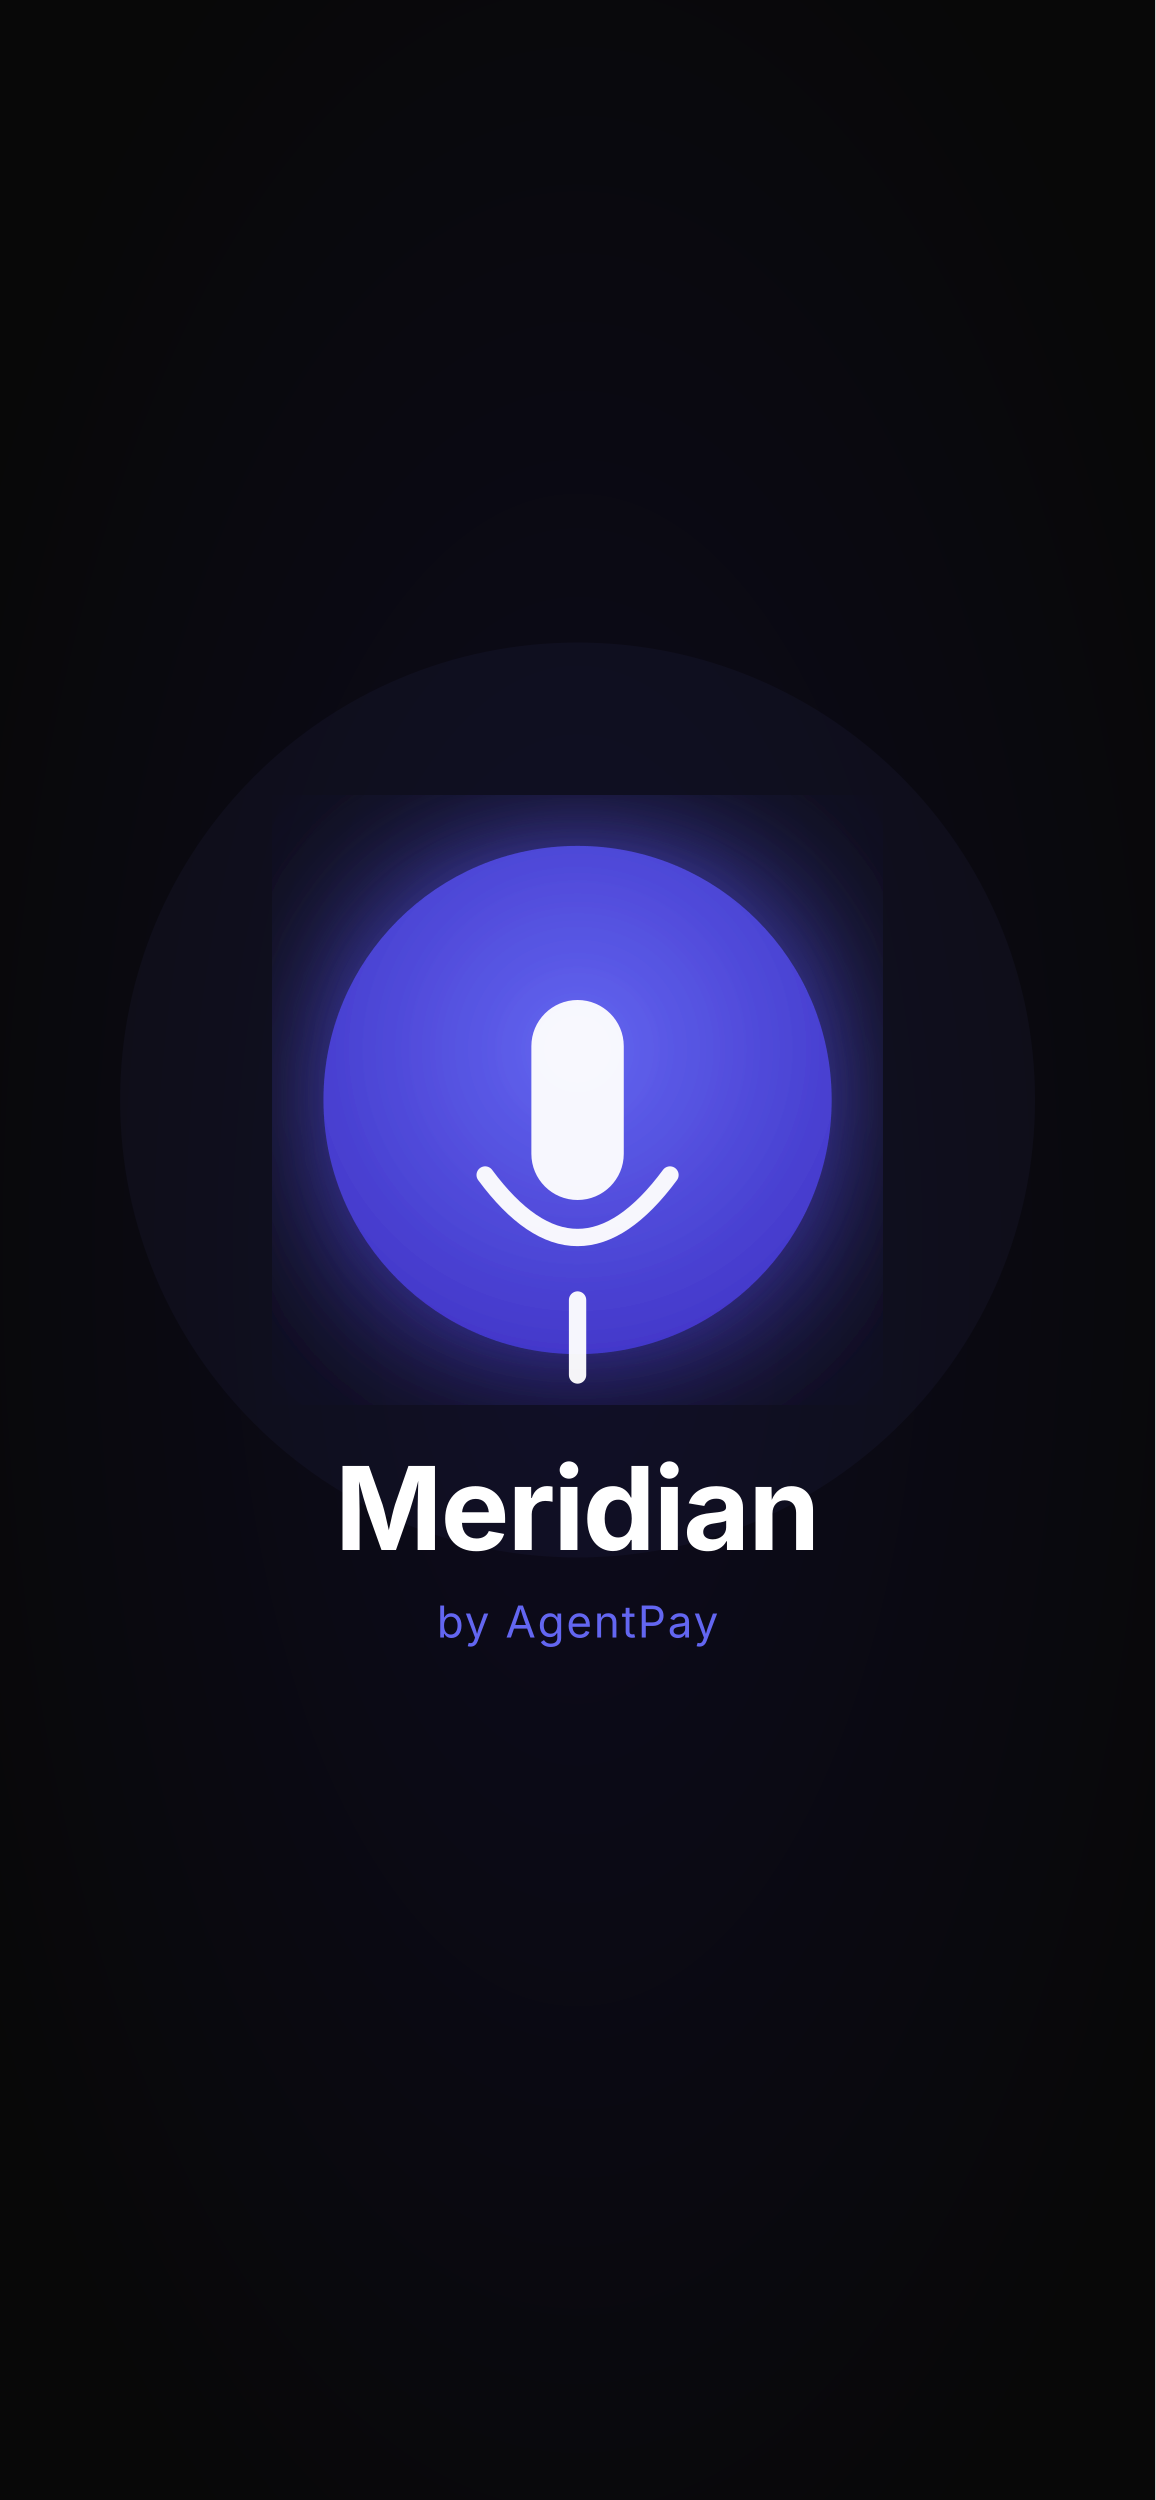
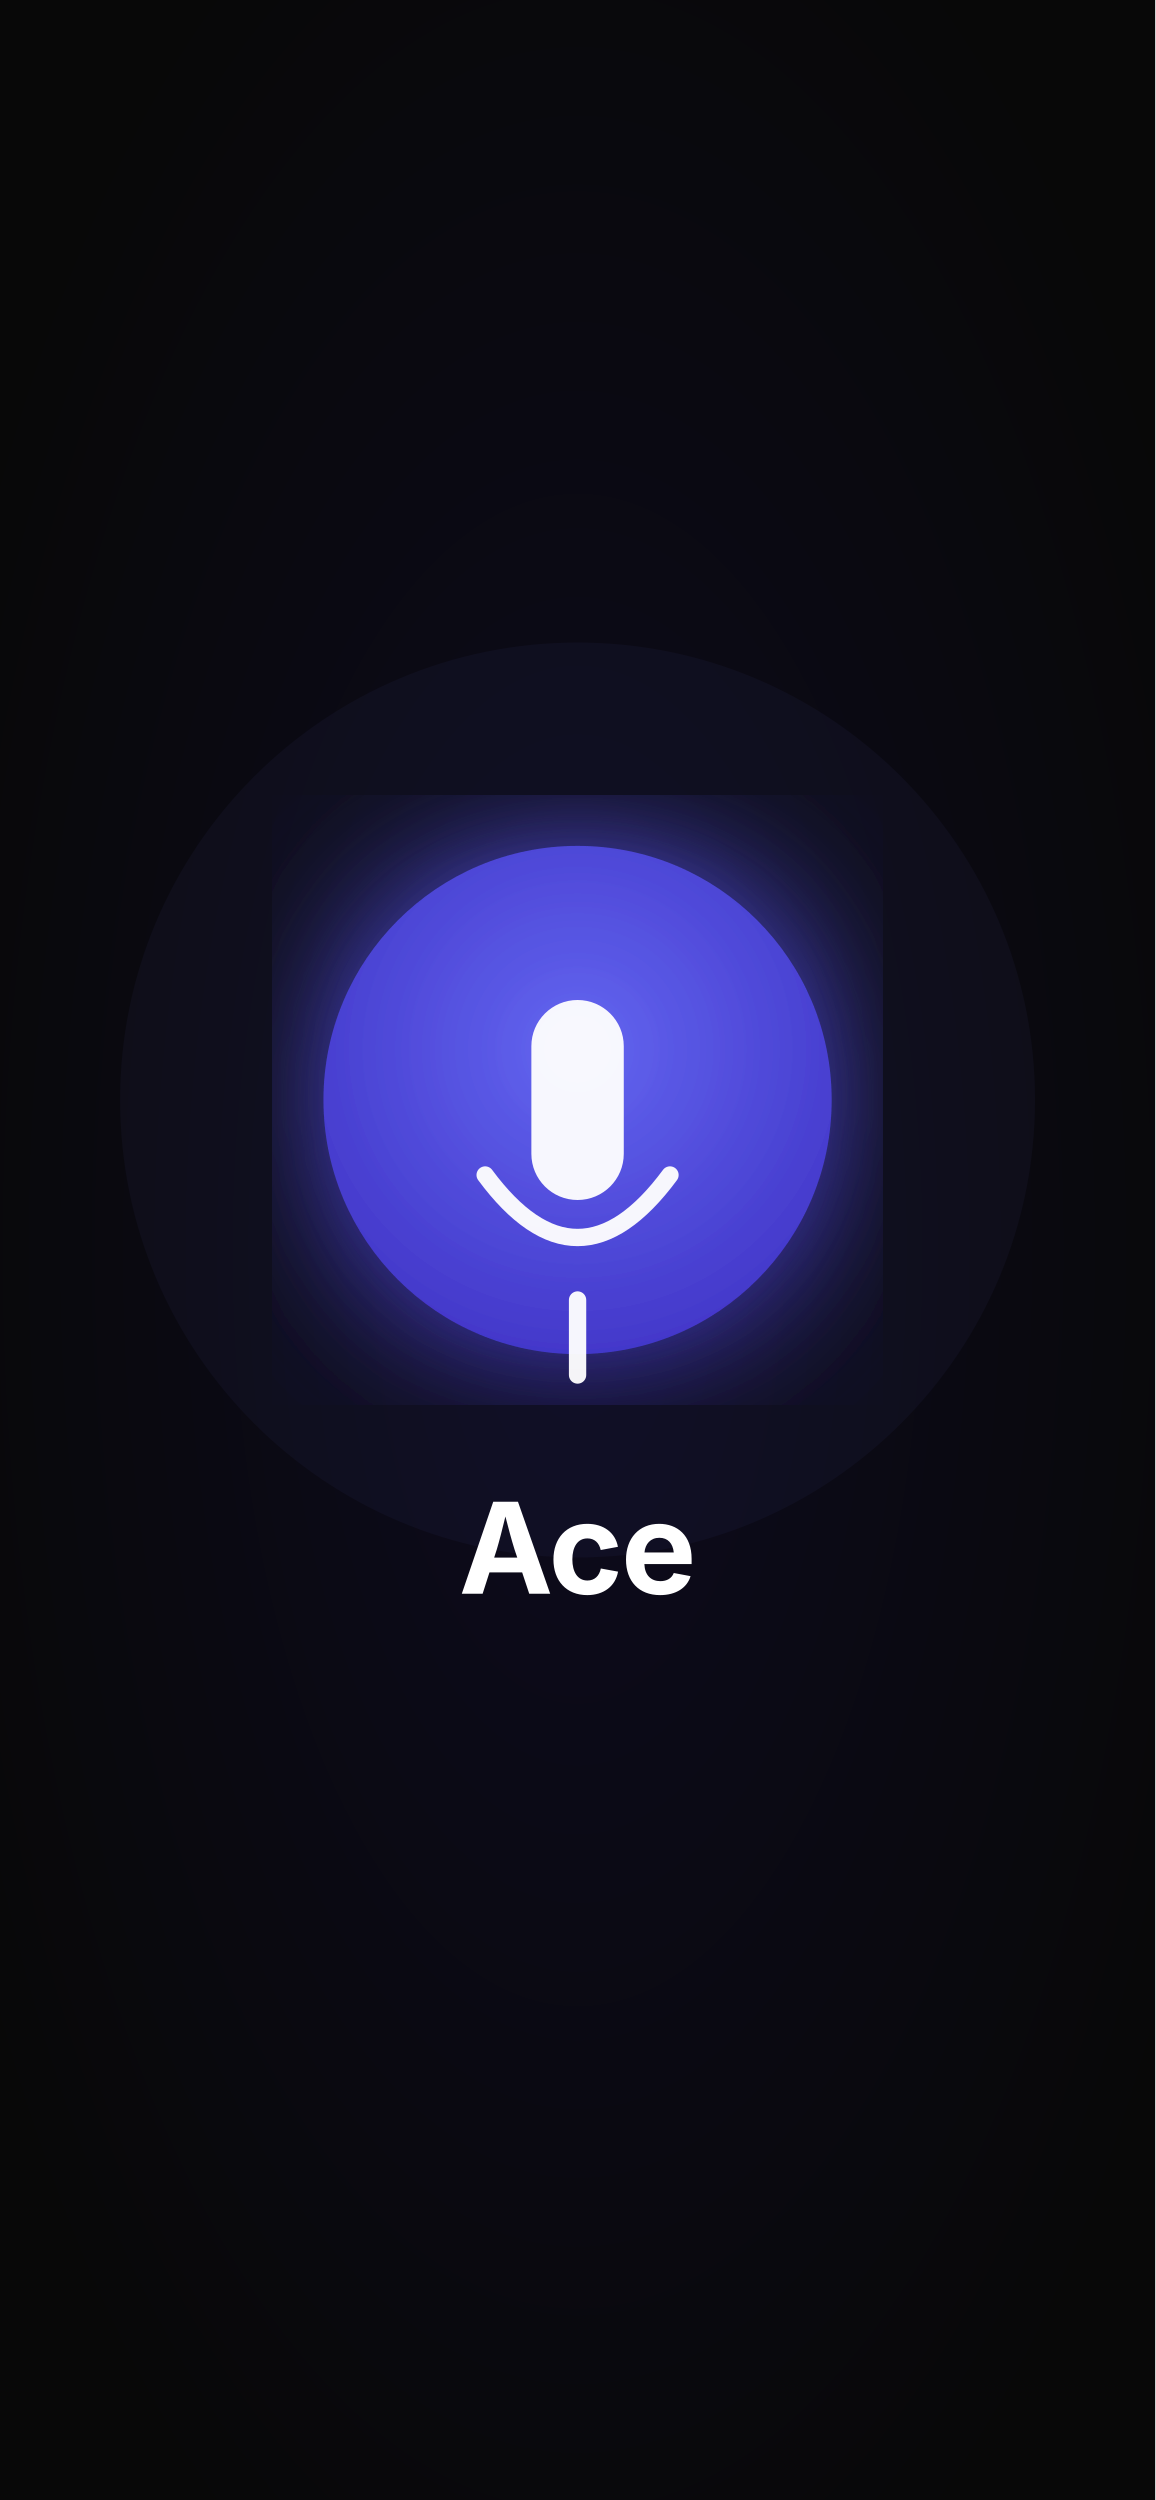
<svg xmlns="http://www.w3.org/2000/svg" width="1242" height="2688">
  <defs>
    <radialGradient id="bg" cx="50%" cy="50%" r="60%">
      <stop offset="0%" stop-color="#0d0b1e" />
      <stop offset="100%" stop-color="#080808" />
    </radialGradient>
    <radialGradient id="orb" cx="50%" cy="40%" r="60%">
      <stop offset="0%" stop-color="#6366f1" />
      <stop offset="100%" stop-color="#4338ca" />
    </radialGradient>
    <filter id="glow">
      <feGaussianBlur stdDeviation="81.972" result="b" />
      <feMerge>
        <feMergeNode in="b" />
        <feMergeNode in="SourceGraphic" />
      </feMerge>
    </filter>
  </defs>
  <rect width="1242" height="2688" fill="url(#bg)" />
  <circle cx="621" cy="1182.72" r="491.832" fill="#6366f1" opacity="0.05" />
  <circle cx="621" cy="1182.72" r="273.24" fill="url(#orb)" filter="url(#glow)" />
  <rect x="571.32" y="1075.2" width="99.36" height="215.04" rx="49.68" fill="white" opacity="0.95" />
  <path d="M 521.64 1263.36 Q 621 1397.76 720.36 1263.36" stroke="white" stroke-width="18.63" fill="none" stroke-linecap="round" opacity="0.95" />
  <line x1="621" y1="1397.76" x2="621" y2="1478.4" stroke="white" stroke-width="18.63" stroke-linecap="round" opacity="0.95" />
-   <text x="621" y="1666.56" font-family="system-ui, -apple-system, sans-serif" font-size="124.2" font-weight="700" fill="white" text-anchor="middle" letter-spacing="-2">Meridian</text>
-   <text x="621" y="1760.64" font-family="system-ui, -apple-system, sans-serif" font-size="47.196" fill="#6366f1" text-anchor="middle" letter-spacing="2">by AgentPay</text>
+   <text x="621" y="1713.6" font-family="system-ui, -apple-system, sans-serif" font-size="136" font-weight="700" fill="white" text-anchor="middle" letter-spacing="-2">Ace</text>
</svg>
